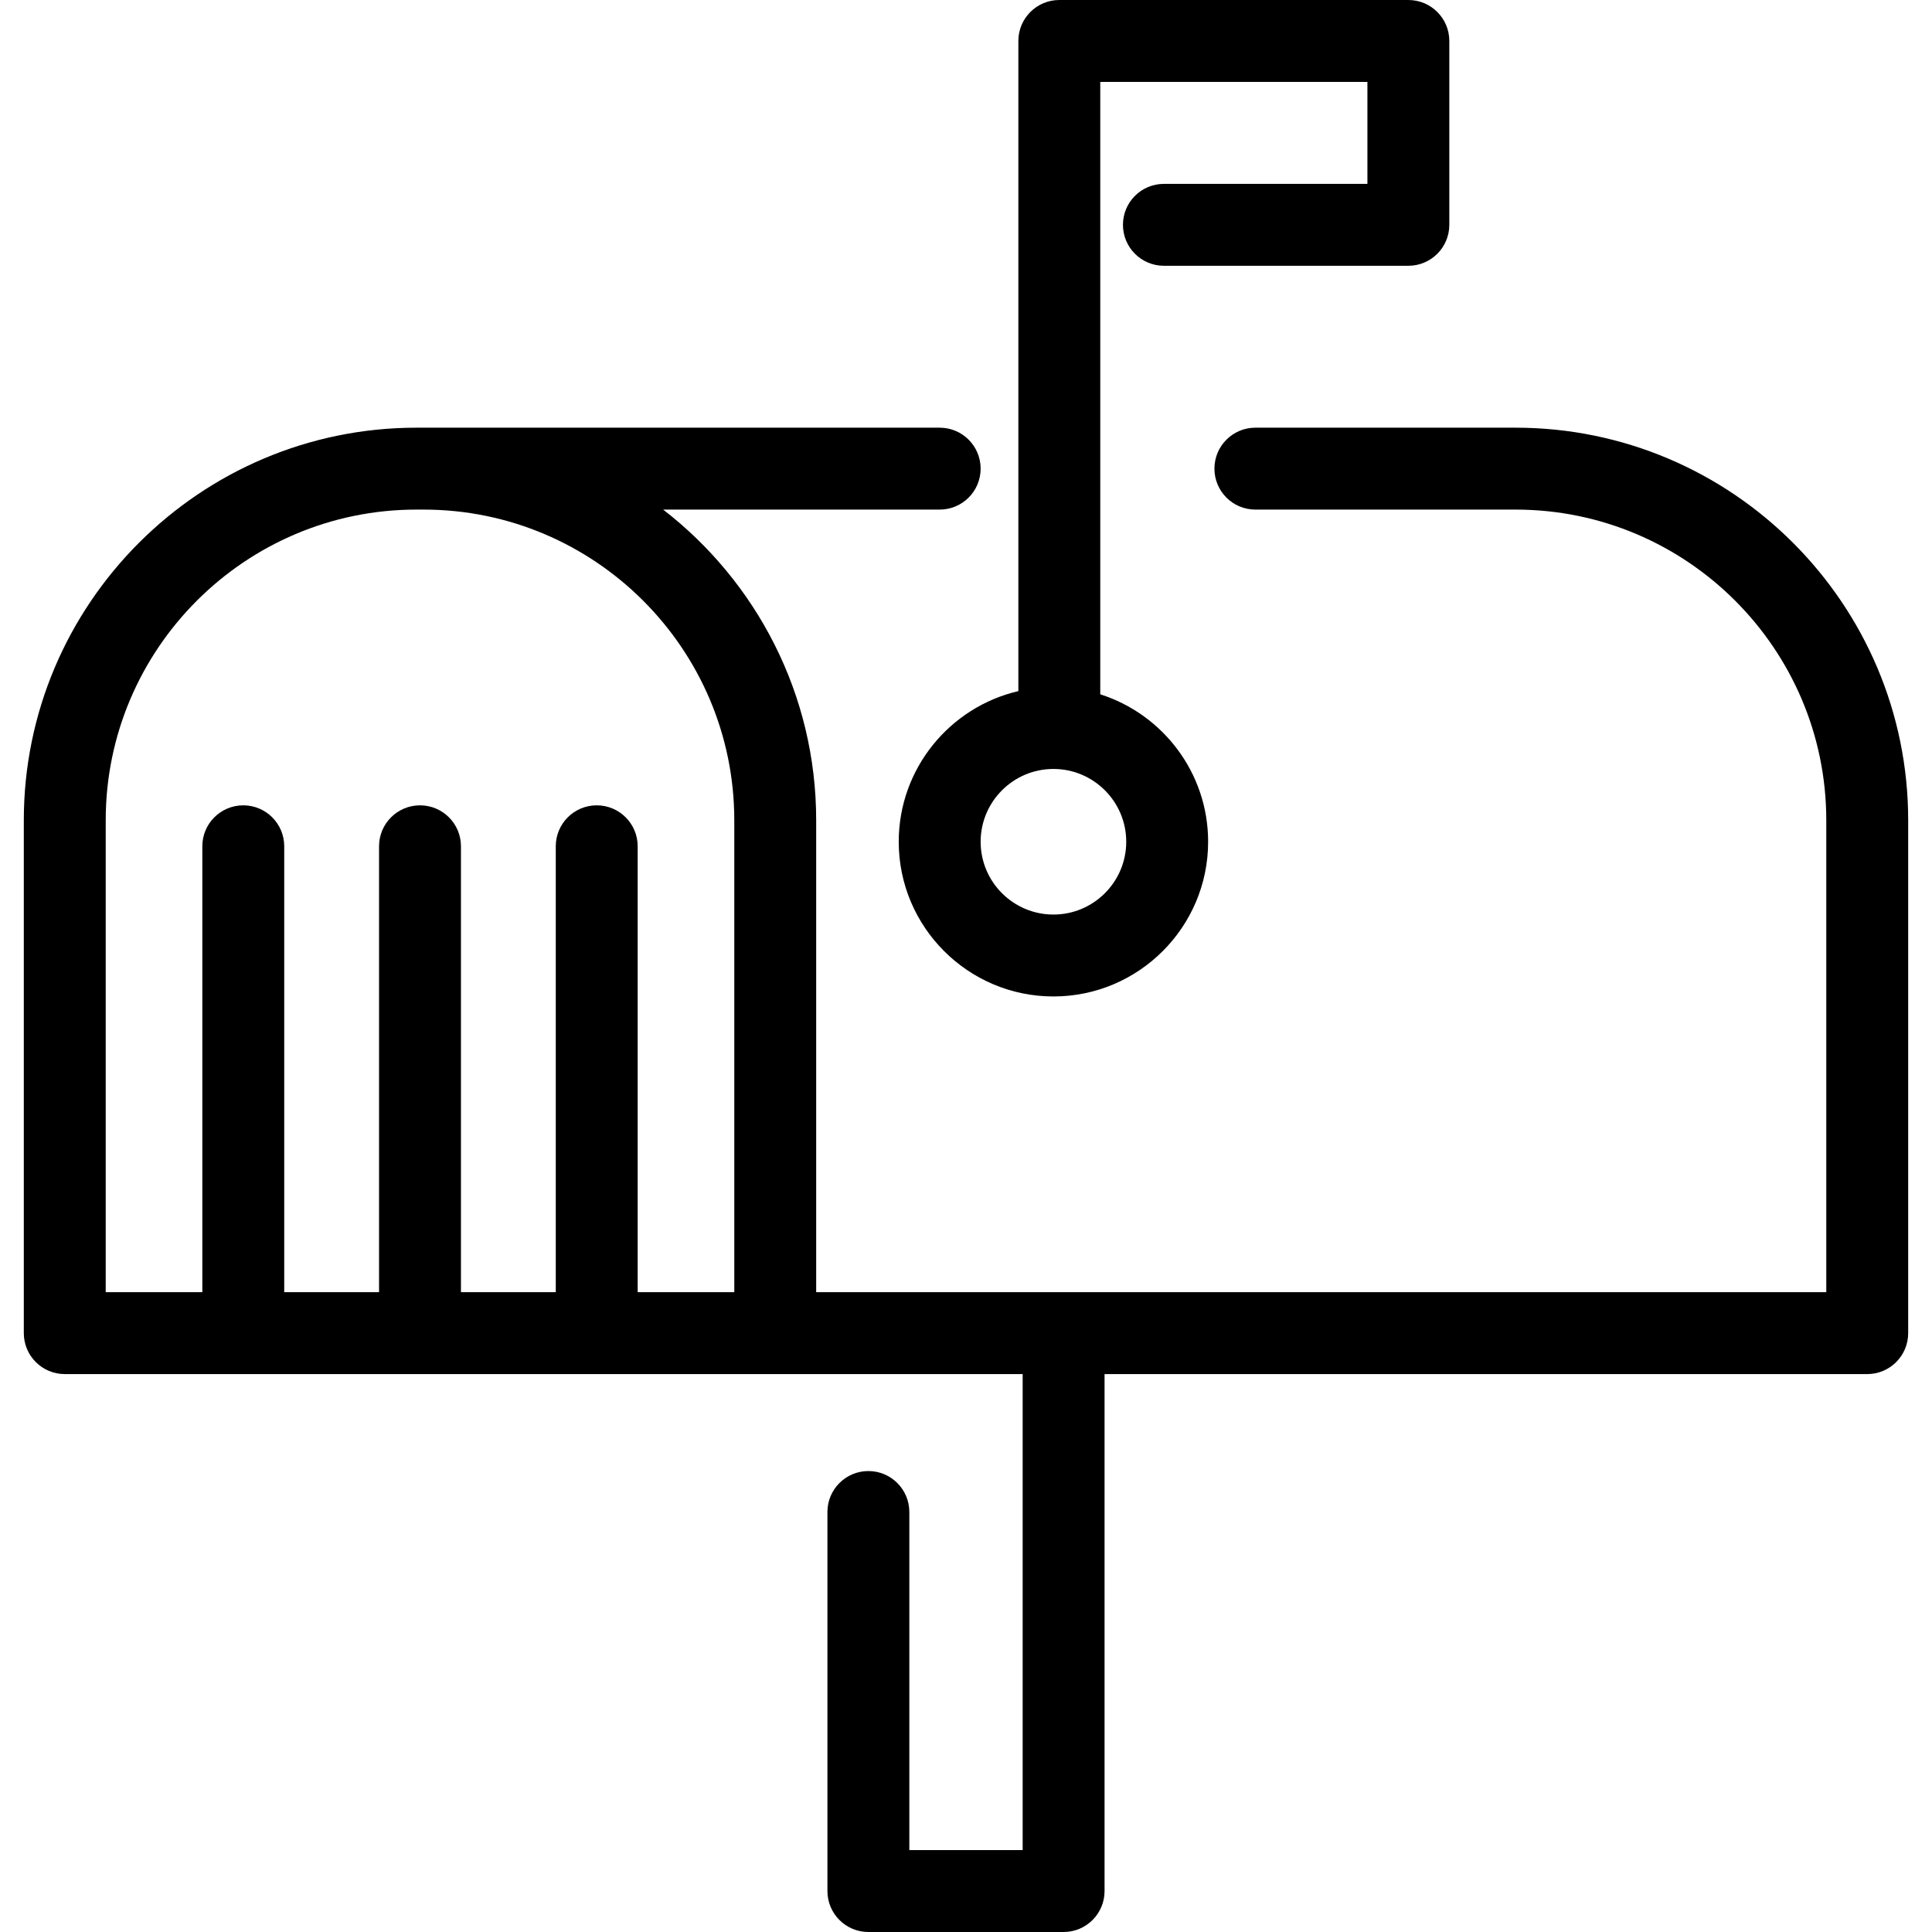
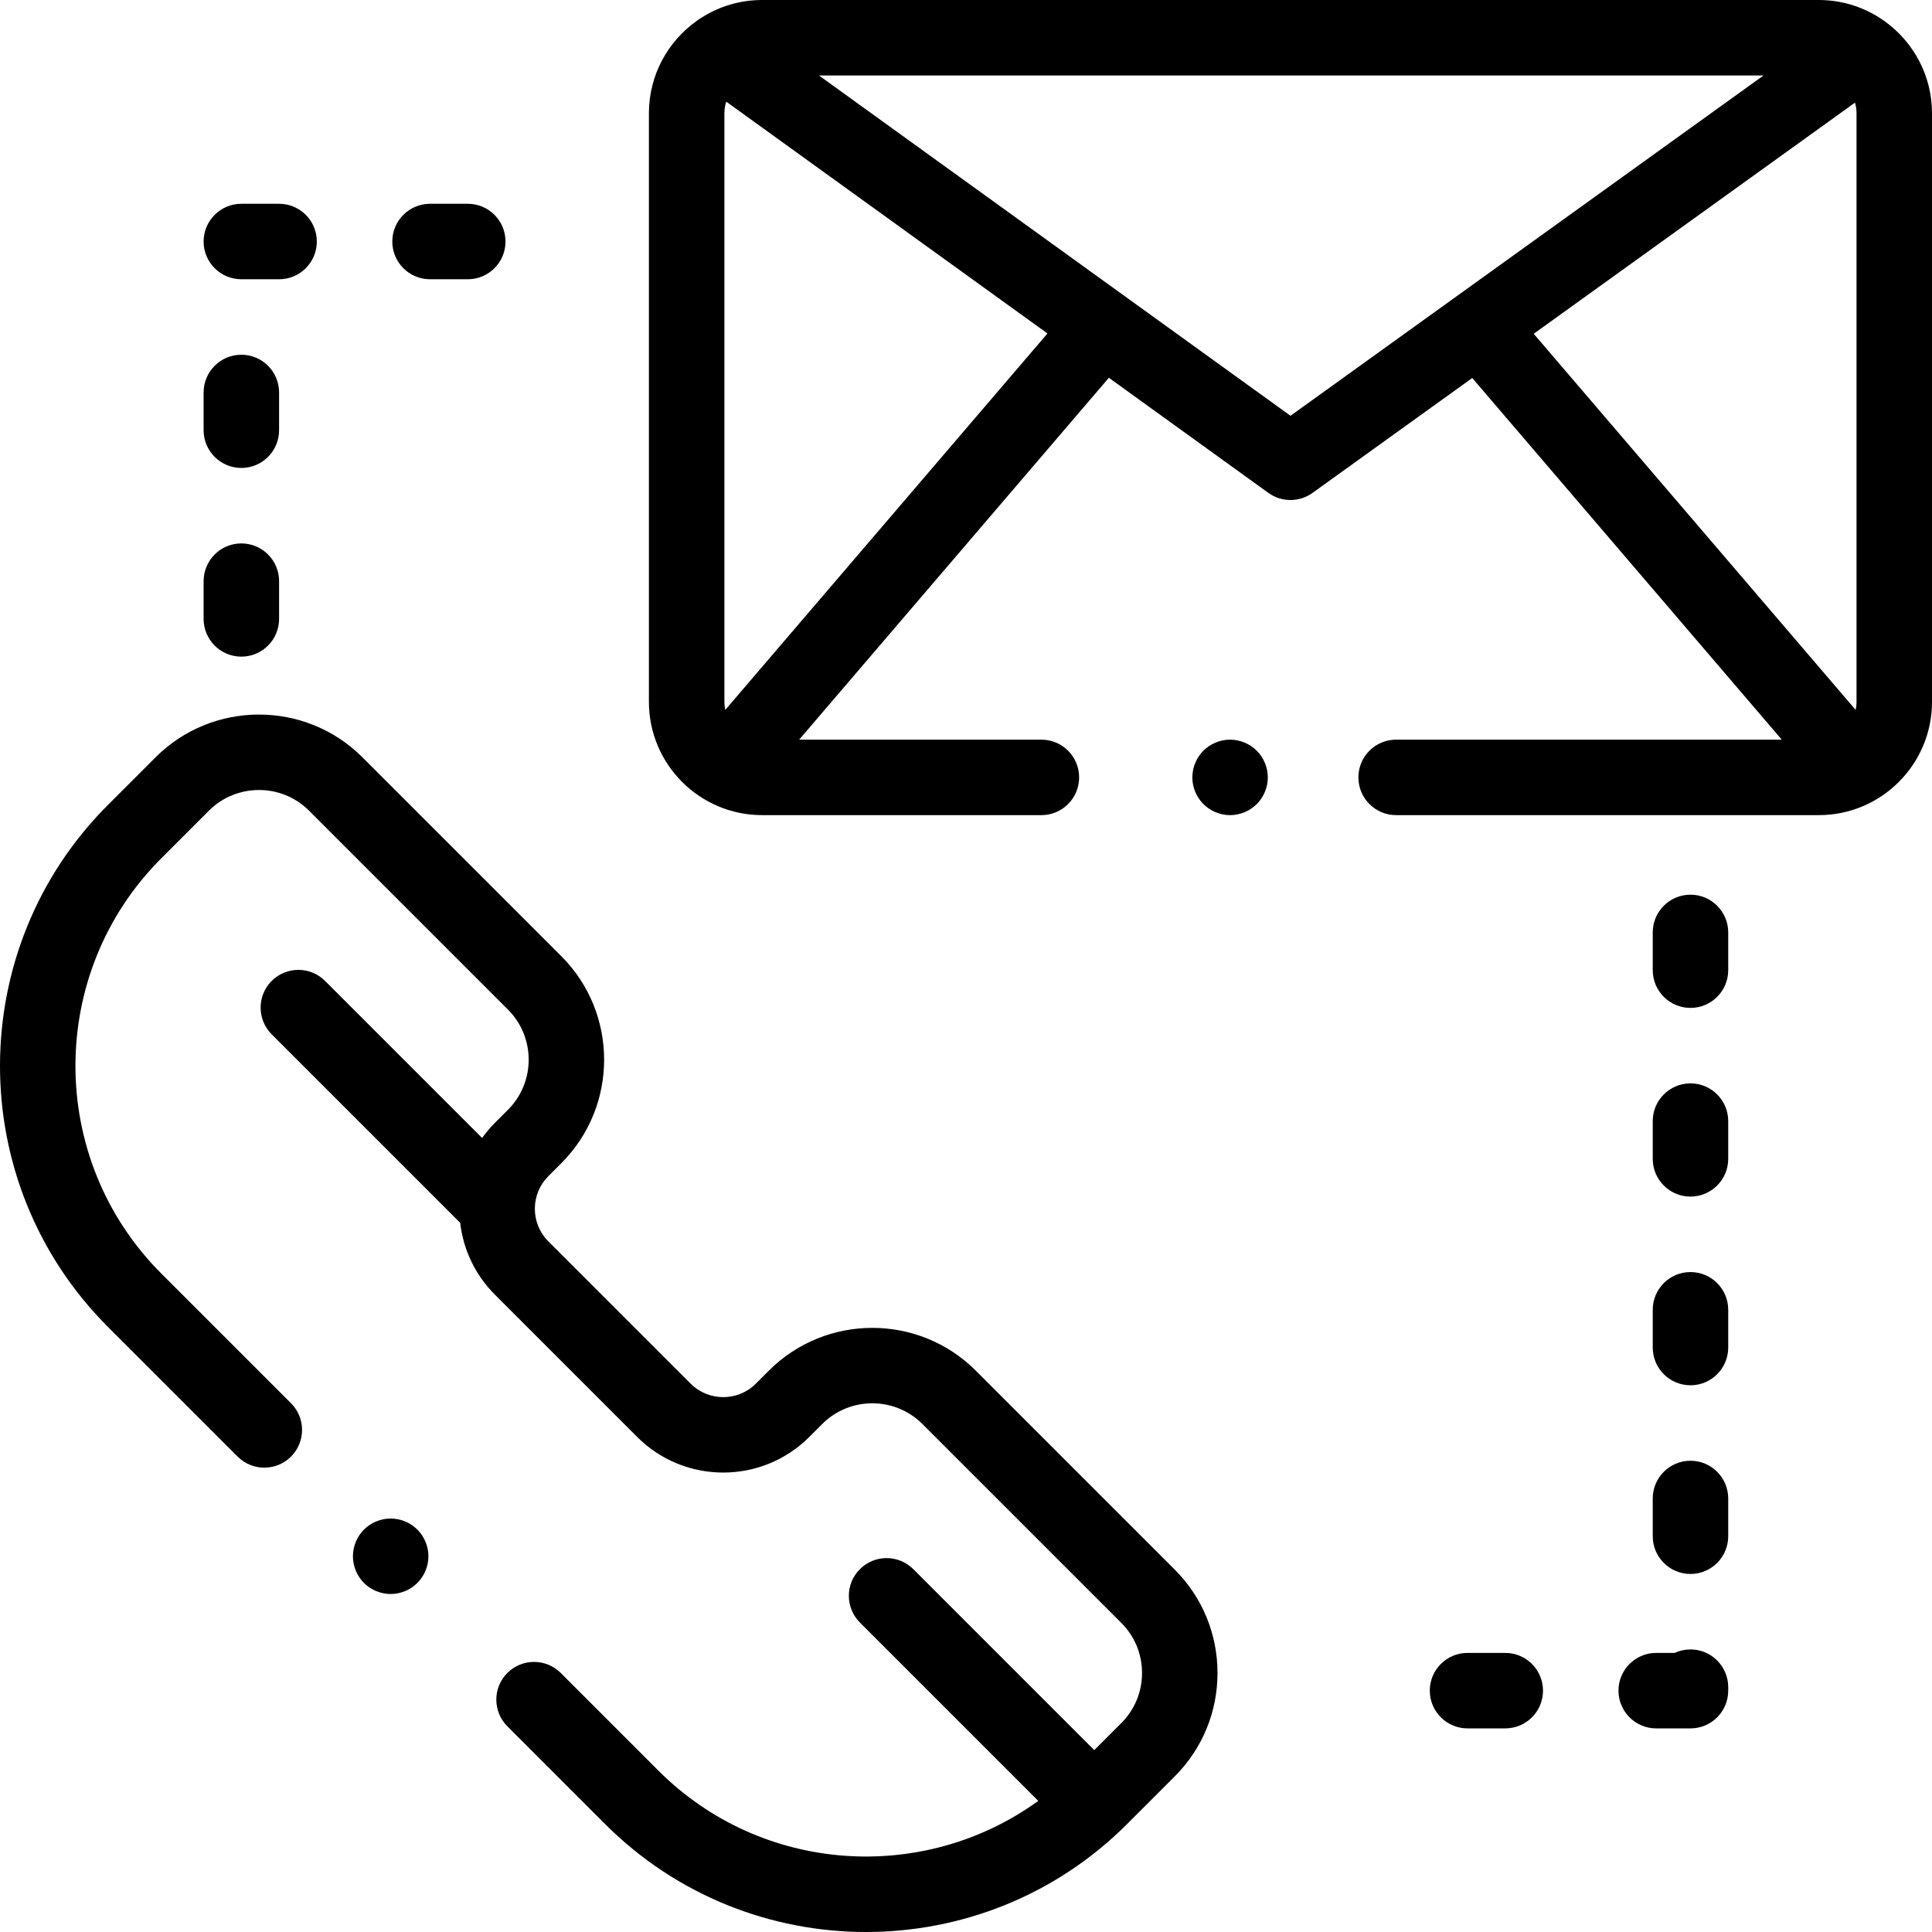
- <svg xmlns="http://www.w3.org/2000/svg" version="1.1" id="Capa_1" x="0px" y="0px" viewBox="0 0 353.846 353.846" style="enable-background:new 0 0 353.846 353.846;" xml:space="preserve">
+ <svg xmlns="http://www.w3.org/2000/svg" version="1.1" id="Capa_1" x="0px" y="0px" viewBox="0 0 512 512" style="enable-background:new 0 0 512 512;" xml:space="preserve">
  <g>
-     <path d="M277.573,78.331h-47.65c-4.142,0-7.5,3.357-7.5,7.5s3.358,7.5,7.5,7.5h47.65c31.381,0,56.911,25.53,56.911,56.91v86.423   h-185v-86.423c0-23.14-10.998-43.748-28.028-56.91h50.647c4.142,0,7.5-3.357,7.5-7.5s-3.358-7.5-7.5-7.5h-94.53h-1.301   c-39.652,0-71.911,32.259-71.911,71.91v93.923c0,4.143,3.358,7.5,7.5,7.5h130.122h45.317v87.182h-20.756v-61.923   c0-4.143-3.358-7.5-7.5-7.5s-7.5,3.357-7.5,7.5v69.423c0,4.143,3.358,7.5,7.5,7.5h35.756c4.142,0,7.5-3.357,7.5-7.5v-94.682   h139.683c4.142,0,7.5-3.357,7.5-7.5v-93.923C349.484,110.59,317.225,78.331,277.573,78.331z M19.362,150.241   c0-31.38,25.53-56.91,56.911-56.91h1.301c31.381,0,56.911,25.53,56.911,56.91v86.423H116.79v-81.667c0-4.143-3.358-7.5-7.5-7.5   s-7.5,3.357-7.5,7.5v81.667H84.423v-81.667c0-4.143-3.358-7.5-7.5-7.5s-7.5,3.357-7.5,7.5v81.667H52.056v-81.667   c0-4.143-3.358-7.5-7.5-7.5s-7.5,3.357-7.5,7.5v81.667H19.362V150.241z" />
-     <path d="M164.603,154.167c0,15.623,12.71,28.334,28.333,28.334s28.333-12.711,28.333-28.334c0-12.634-8.313-23.359-19.756-27.002   V15h48.929v18.677h-37.274c-4.142,0-7.5,3.357-7.5,7.5s3.358,7.5,7.5,7.5h44.774c4.142,0,7.5-3.357,7.5-7.5V7.5   c0-4.143-3.358-7.5-7.5-7.5h-63.929c-4.142,0-7.5,3.357-7.5,7.5v119.077C173.976,129.495,164.603,140.753,164.603,154.167z    M206.27,154.167c0,7.353-5.981,13.334-13.333,13.334s-13.333-5.981-13.333-13.334c0-7.352,5.981-13.333,13.333-13.333   S206.27,146.815,206.27,154.167z" />
+     <g>
+       <path d="M333.054,198.948c-1.86-1.86-4.44-2.93-7.071-2.93c-2.63,0-5.211,1.069-7.071,2.93c-1.86,1.86-2.93,4.44-2.93,7.071    s1.07,5.211,2.93,7.07c1.86,1.86,4.44,2.931,7.071,2.931c2.63,0,5.21-1.07,7.071-2.931c1.86-1.859,2.93-4.439,2.93-7.07    C335.984,203.377,334.914,200.808,333.054,198.948z" />
+     </g>
+   </g>
+   <g>
+     <g>
+       <path d="M499.488,5.648c-0.112-0.086-0.229-0.164-0.344-0.245C494.28,2.003,488.37,0,481.997,0H201.972    c-5.974,0-11.539,1.761-16.22,4.782c-0.372,0.218-0.731,0.46-1.077,0.728c-7.679,5.44-12.706,14.386-12.706,24.492v156.014    c0,16.543,13.459,30.003,30.003,30.003h74.007c5.524,0,10.001-4.478,10.001-10.001c0-5.522-4.477-10.001-10.001-10.001h-64.197    l82.079-95.902l42.271,30.505c1.747,1.26,3.799,1.891,5.853,1.891c2.048,0,4.096-0.628,5.841-1.883l42.332-30.455l82.031,95.844    h-102.2c-5.523,0-10.001,4.478-10.001,10.001c0,5.523,4.477,10.001,10.001,10.001h112.01c16.544,0,30.003-13.459,30.003-30.003    V30.003C512,19.983,507.057,11.101,499.488,5.648z M192.202,188.136c-0.148-0.684-0.231-1.391-0.231-2.119V30.003    c0-1.07,0.173-2.099,0.486-3.067l85.131,61.436L192.202,188.136z M341.995,110.185L217.03,20.002h250.318L341.995,110.185z     M491.998,186.017c0,0.727-0.083,1.435-0.231,2.119L406.45,88.452l85.141-61.253c0.261,0.891,0.407,1.83,0.407,2.803V186.017z" />
+     </g>
+   </g>
+   <g>
+     <g>
+       <path d="M447.994,437.118c-1.499,0-2.921,0.33-4.197,0.921h-4.882c-5.523,0-10.001,4.478-10.001,10.001    c0,5.522,4.477,10.001,10.001,10.001h9.08c5.523,0,10.001-4.478,10.001-10.001v-0.921    C457.995,441.597,453.518,437.118,447.994,437.118z" />
+     </g>
+   </g>
+   <g>
+     <g>
+       <path d="M447.994,387.114c-5.523,0-10.001,4.478-10.001,10.001v10.001c0,5.523,4.477,10.001,10.001,10.001    s10.001-4.478,10.001-10.001v-10.001C457.995,391.592,453.518,387.114,447.994,387.114z" />
+     </g>
+   </g>
+   <g>
+     <g>
+       <path d="M398.911,438.039H388.91c-5.523,0-10.001,4.478-10.001,10.001c0,5.522,4.477,10.001,10.001,10.001h10.001    c5.524,0,10.001-4.478,10.001-10.001C408.912,442.518,404.434,438.039,398.911,438.039z" />
+     </g>
+   </g>
+   <g>
+     <g>
+       <path d="M447.994,237.1c-5.523,0-10.001,4.478-10.001,10.001v10.001c0,5.522,4.477,10.001,10.001,10.001    s10.001-4.478,10.001-10.001v-10.001C457.995,241.579,453.518,237.1,447.994,237.1z" />
+     </g>
+   </g>
+   <g>
+     <g>
+       <path d="M447.994,287.105c-5.523,0-10.001,4.478-10.001,10.001v10.001c0,5.522,4.477,10.001,10.001,10.001    s10.001-4.478,10.001-10.001v-10.001C457.995,291.583,453.518,287.105,447.994,287.105z" />
+     </g>
+   </g>
+   <g>
+     <g>
+       <path d="M447.994,337.109c-5.523,0-10.001,4.478-10.001,10.001v10.001c0,5.523,4.477,10.001,10.001,10.001    s10.001-4.478,10.001-10.001V347.11C457.995,341.588,453.518,337.109,447.994,337.109z" />
+     </g>
+   </g>
+   <g>
+     <g>
+       <path d="M73.961,54.005H63.96c-5.523,0-10.001,4.478-10.001,10.001c0,5.523,4.478,10.001,10.001,10.001h10.001    c5.523,0,10.001-4.478,10.001-10.001C83.961,58.483,79.484,54.005,73.961,54.005z" />
+     </g>
+   </g>
+   <g>
+     <g>
+       <path d="M123.965,54.005h-10.001c-5.523,0-10.001,4.478-10.001,10.001c0,5.523,4.478,10.001,10.001,10.001h10.001    c5.523,0,10.001-4.478,10.001-10.001C133.966,58.483,129.489,54.005,123.965,54.005z" />
+     </g>
+   </g>
+   <g>
+     <g>
+       <path d="M63.96,94.008c-5.523,0-10.001,4.478-10.001,10.001v10.001c0,5.523,4.478,10.001,10.001,10.001    c5.523,0,10.001-4.478,10.001-10.001v-10.001C73.961,98.487,69.483,94.008,63.96,94.008z" />
+     </g>
+   </g>
+   <g>
+     <g>
+       <path d="M63.96,144.013c-5.523,0-10.001,4.478-10.001,10.001v10.001c0,5.523,4.478,10.001,10.001,10.001    c5.523,0,10.001-4.478,10.001-10.001v-10.001C73.961,148.491,69.483,144.013,63.96,144.013z" />
+     </g>
+   </g>
+   <g>
+     <g>
+       <path d="M110.604,405.356c-1.86-1.86-4.44-2.93-7.071-2.93c-2.64,0-5.211,1.07-7.081,2.93c-1.86,1.86-2.92,4.44-2.92,7.071    s1.06,5.21,2.92,7.071c1.87,1.859,4.45,2.93,7.081,2.93s5.2-1.07,7.071-2.93c1.86-1.86,2.93-4.44,2.93-7.071    S112.464,407.217,110.604,405.356z" />
+     </g>
+   </g>
+   <g>
+     <g>
+       <path d="M311.293,415.936l-52.694-52.694c-15.122-15.121-39.729-15.122-54.853,0.001l-3.433,3.434    c-4.768,4.77-12.528,4.769-17.297,0l-37.692-37.692c-2.31-2.31-3.582-5.381-3.582-8.648s1.272-6.338,3.583-8.648l3.433-3.434    c15.123-15.123,15.123-39.73,0-54.853l-52.695-52.695c-15.123-15.122-39.731-15.122-54.852,0l-12.609,12.608    c-38.136,38.137-38.136,100.19,0,138.326l34.375,34.375c3.905,3.904,10.238,3.904,14.144,0c3.905-3.905,3.905-10.238,0-14.144    l-34.375-34.375c-30.338-30.338-30.338-79.701,0-110.039l12.608-12.608c7.324-7.325,19.241-7.325,26.565,0l52.694,52.694    c7.325,7.324,7.325,19.241,0,26.565l-3.433,3.434c-1.261,1.261-2.397,2.612-3.418,4.032l-41.621-41.621    c-3.905-3.904-10.238-3.904-14.144,0c-3.905,3.905-3.905,10.238,0,14.144l49.963,49.962c0.824,7.199,4.019,13.865,9.22,19.066    l37.692,37.692c12.568,12.566,33.016,12.567,45.584-0.001l3.434-3.434c7.324-7.325,19.241-7.325,26.565,0l52.695,52.694    c3.547,3.548,5.502,8.266,5.502,13.282c0,5.016-1.954,9.734-5.503,13.282l-7.16,7.16l-47.961-47.961    c-3.905-3.904-10.238-3.904-14.144,0c-3.905,3.905-3.905,10.238,0,14.144l47.268,47.268    c-30.403,22.039-73.274,19.378-100.652-8.002l-25.898-25.898c-3.905-3.903-10.238-3.904-14.143,0    c-3.905,3.905-3.905,10.238,0,14.144l25.898,25.898C179.425,502.465,204.473,512,229.521,512s50.095-9.534,69.164-28.603    l12.607-12.608c7.327-7.326,11.361-17.065,11.361-27.426S318.618,423.262,311.293,415.936z" />
+     </g>
  </g>
  <g>
</g>
  <g>
</g>
  <g>
</g>
  <g>
</g>
  <g>
</g>
  <g>
</g>
  <g>
</g>
  <g>
</g>
  <g>
</g>
  <g>
</g>
  <g>
</g>
  <g>
</g>
  <g>
</g>
  <g>
</g>
  <g>
</g>
</svg>
